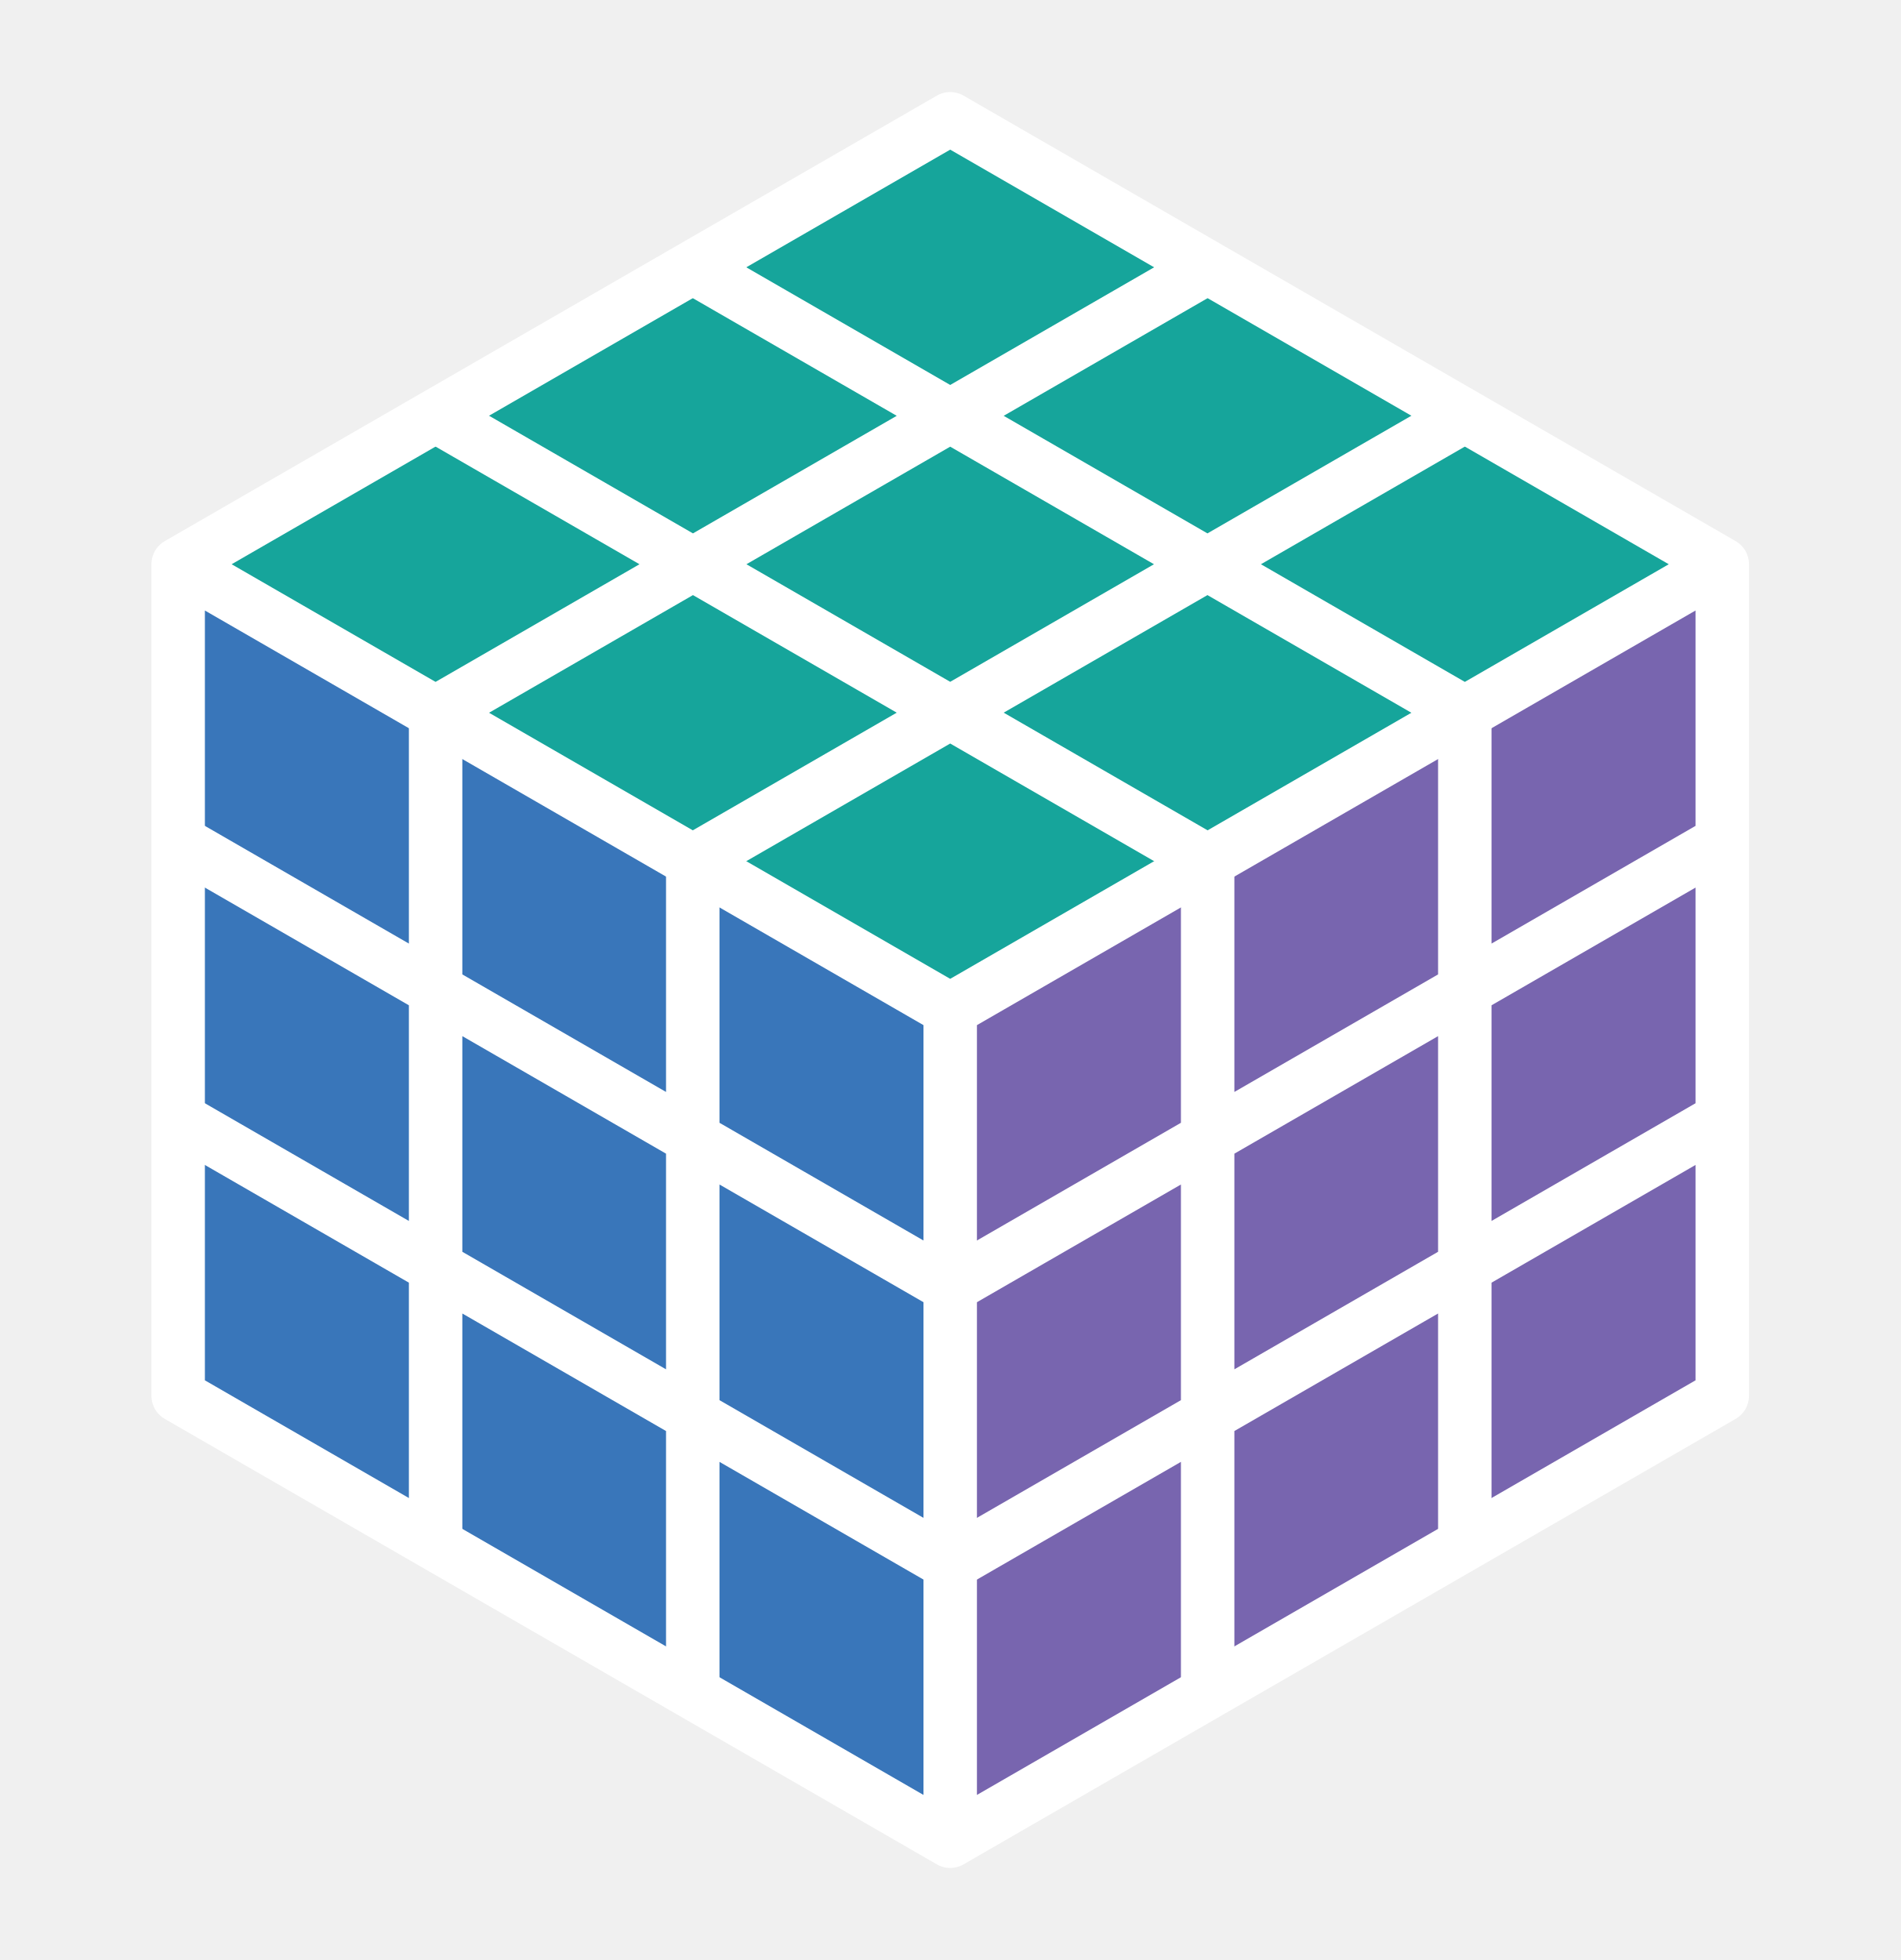
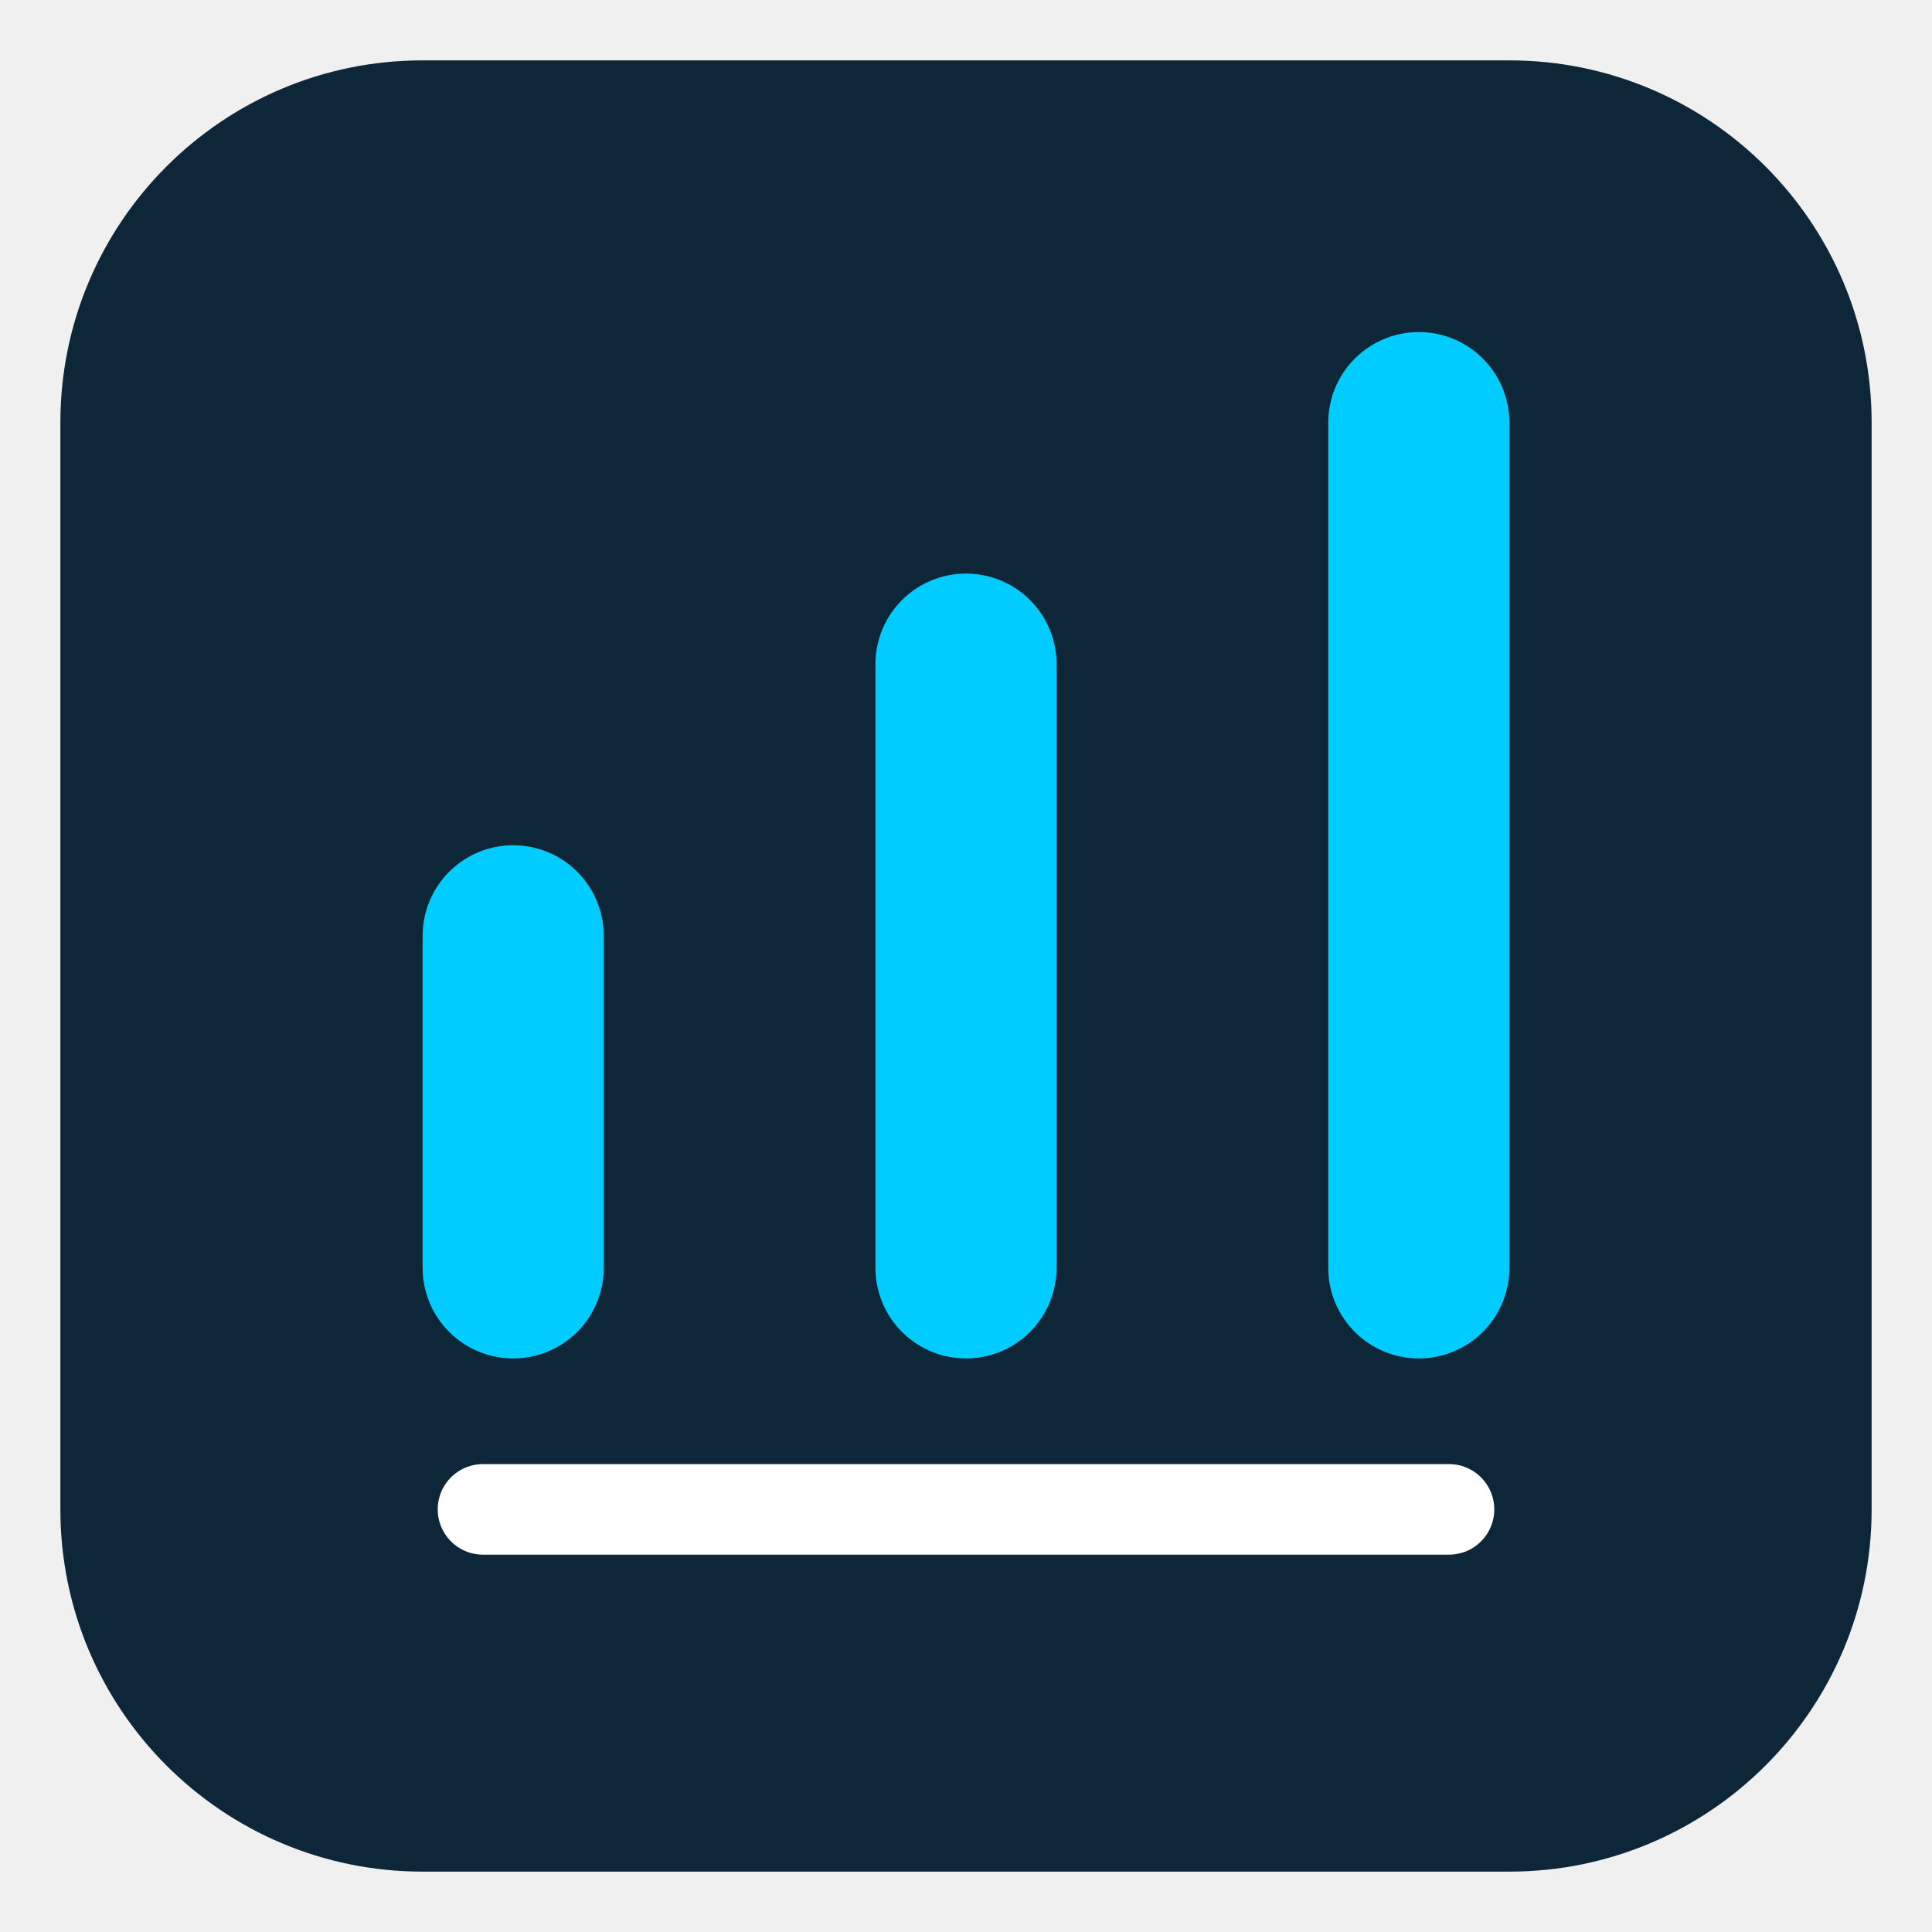
- <svg xmlns="http://www.w3.org/2000/svg" viewBox="0 0 64 66" fill="none">
-   <path d="M32 4 58 19 32 34 6 19Z" fill="#16A59B" />
-   <path d="M6 19 32 34V62L6 47Z" fill="#3976BA" />
-   <path d="M32 34 58 19V47L32 62Z" fill="#7865AF" />
-   <g stroke="white" stroke-width="1.8" stroke-linejoin="round">
-     <path d="m14.67 14 26 15M23.33 9l26 15M14.67 24l26-15M23.33 29l26-15" />
-     <path d="M14.67 24v28M23.33 29v28M6 28.33l26 15M6 37.67l26 15" />
-     <path d="M40.67 29v28M49.33 24v28M32 43.33l26-15M32 52.67l26-15" />
-     <path d="M32 4 58 19V47L32 62 6 47V19Zm0 30L6 19m26 15 26-15M32 34v28" />
-   </g>
+ <svg xmlns="http://www.w3.org/2000/svg" viewBox="0 0 64 64" fill="none">
+   <rect x="2" y="2" width="60" height="60" rx="12" fill="#0e2738" />
+   <path d="M17 42V31M32 42V22M47 42V14" stroke="#00ccff" stroke-width="6" stroke-linecap="round" />
+   <path d="M16 50H48" stroke="#fff" stroke-width="3" stroke-linecap="round" />
</svg>
